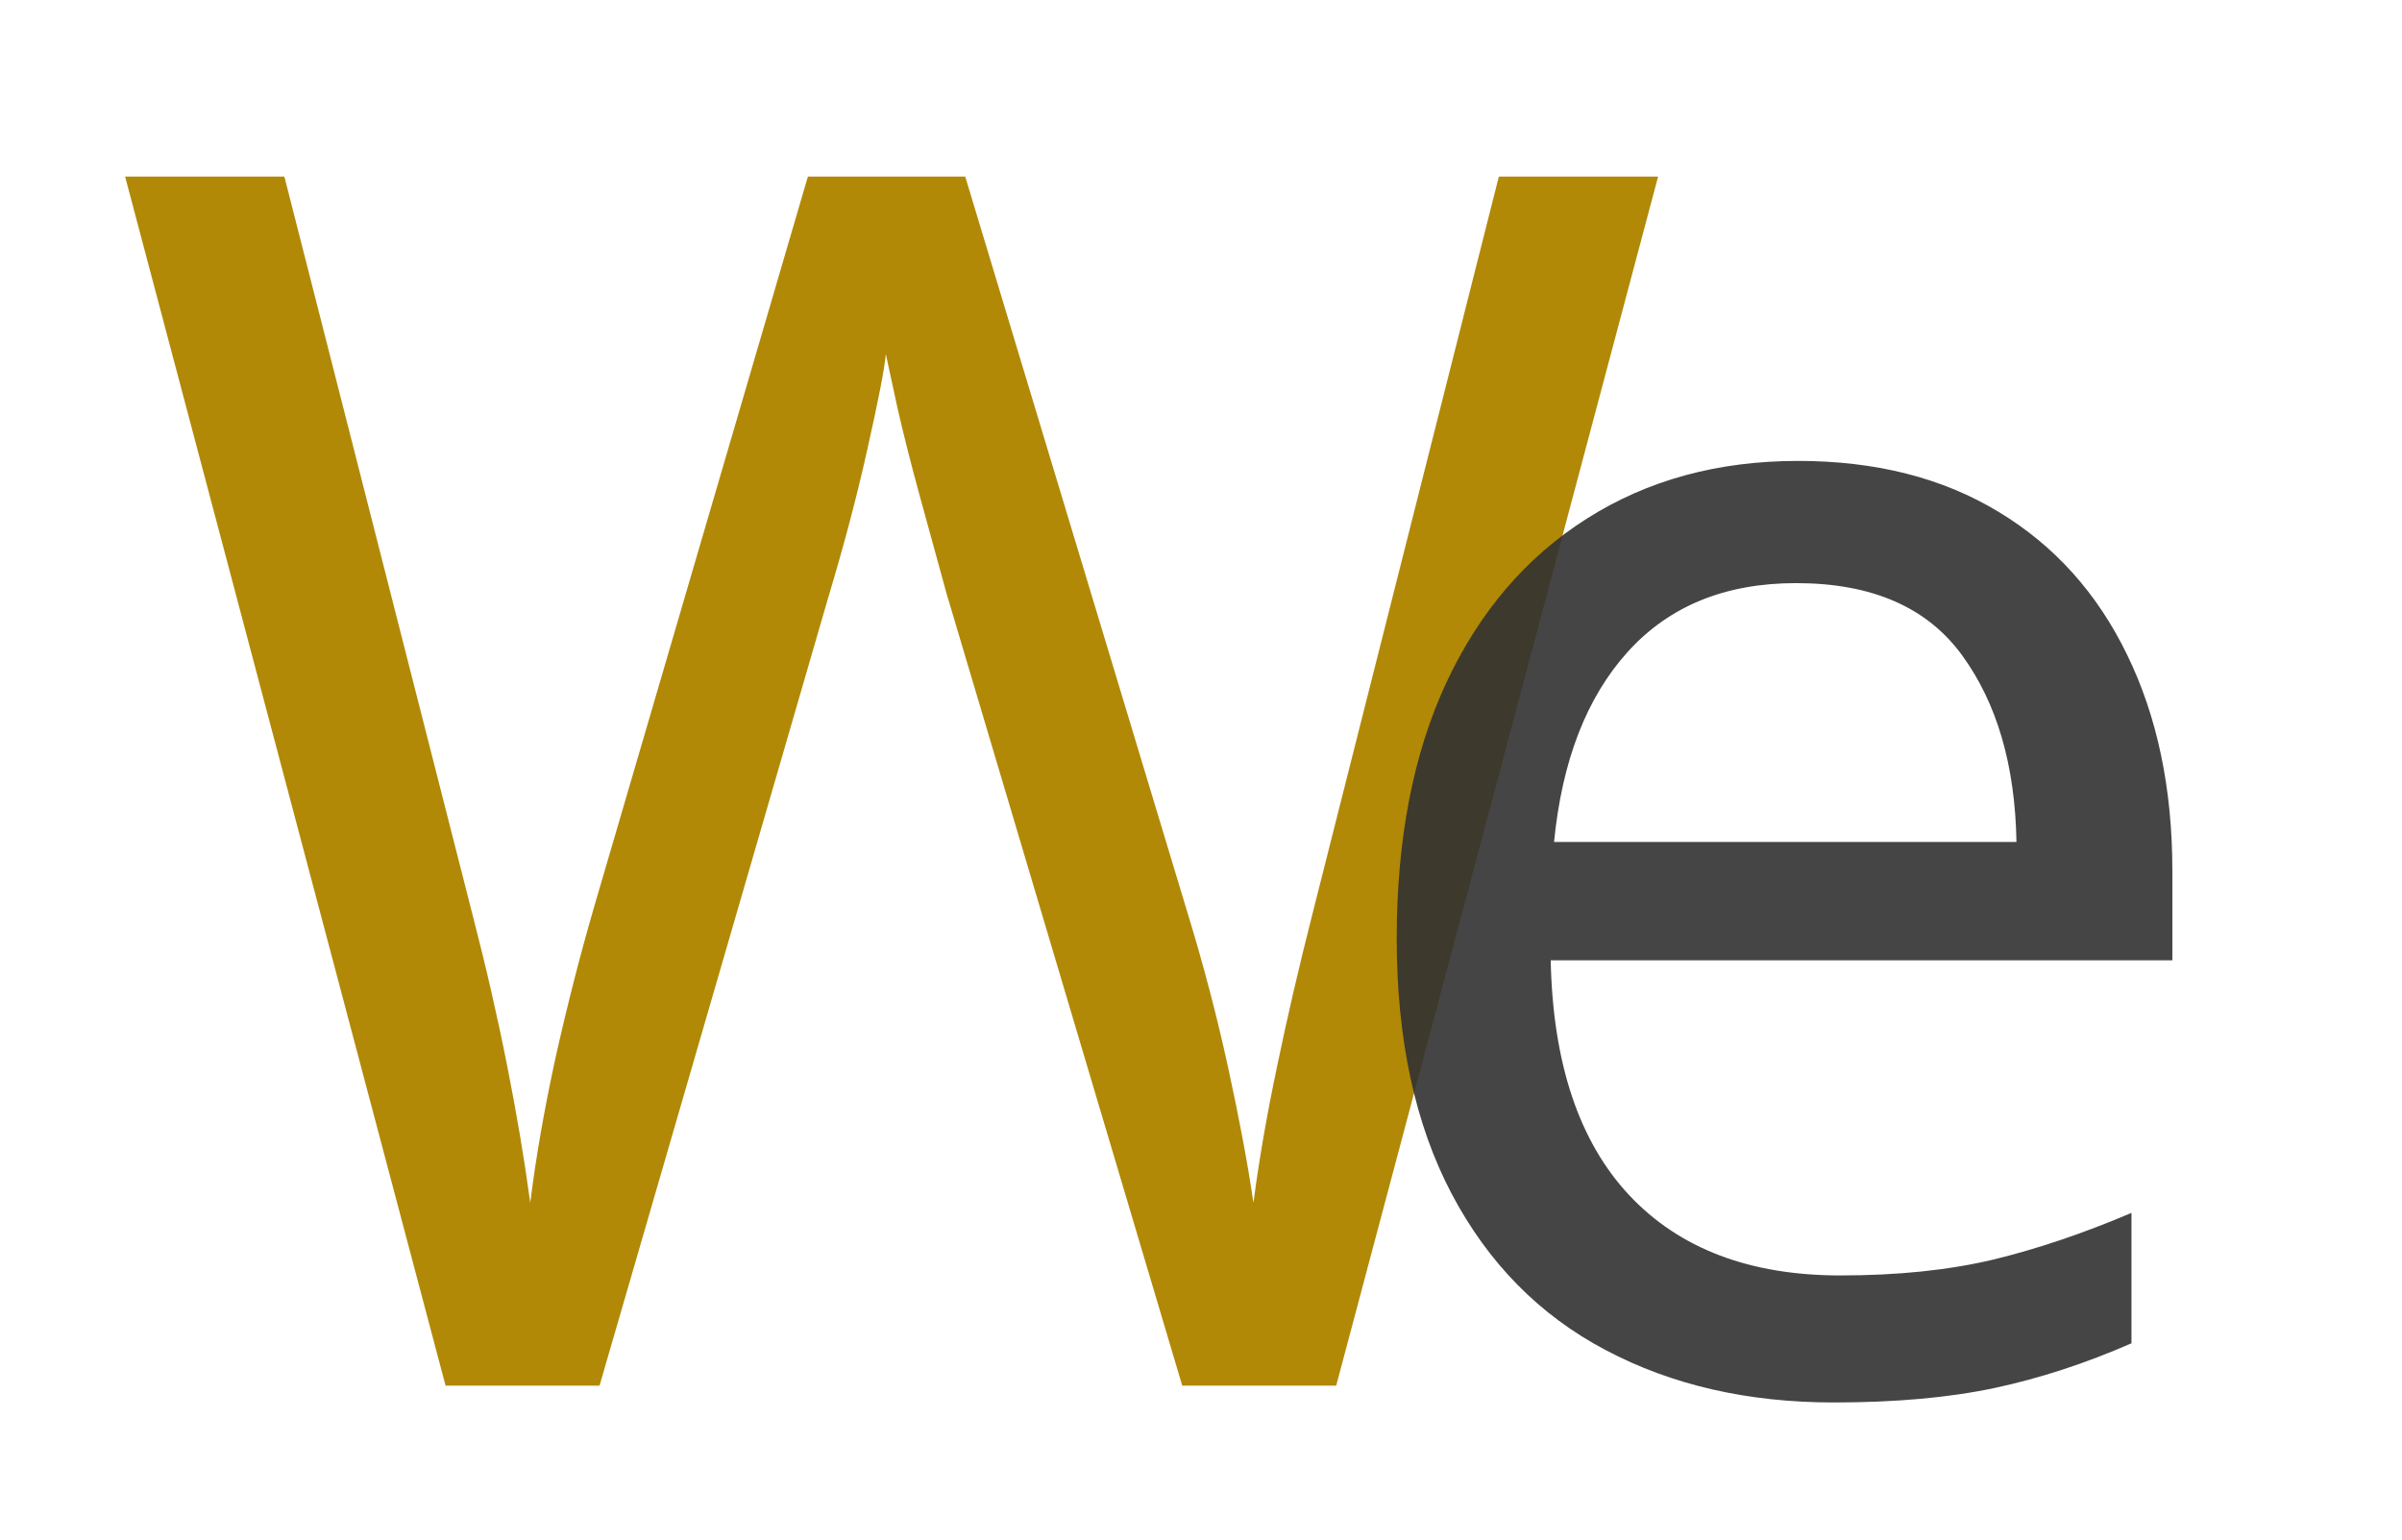
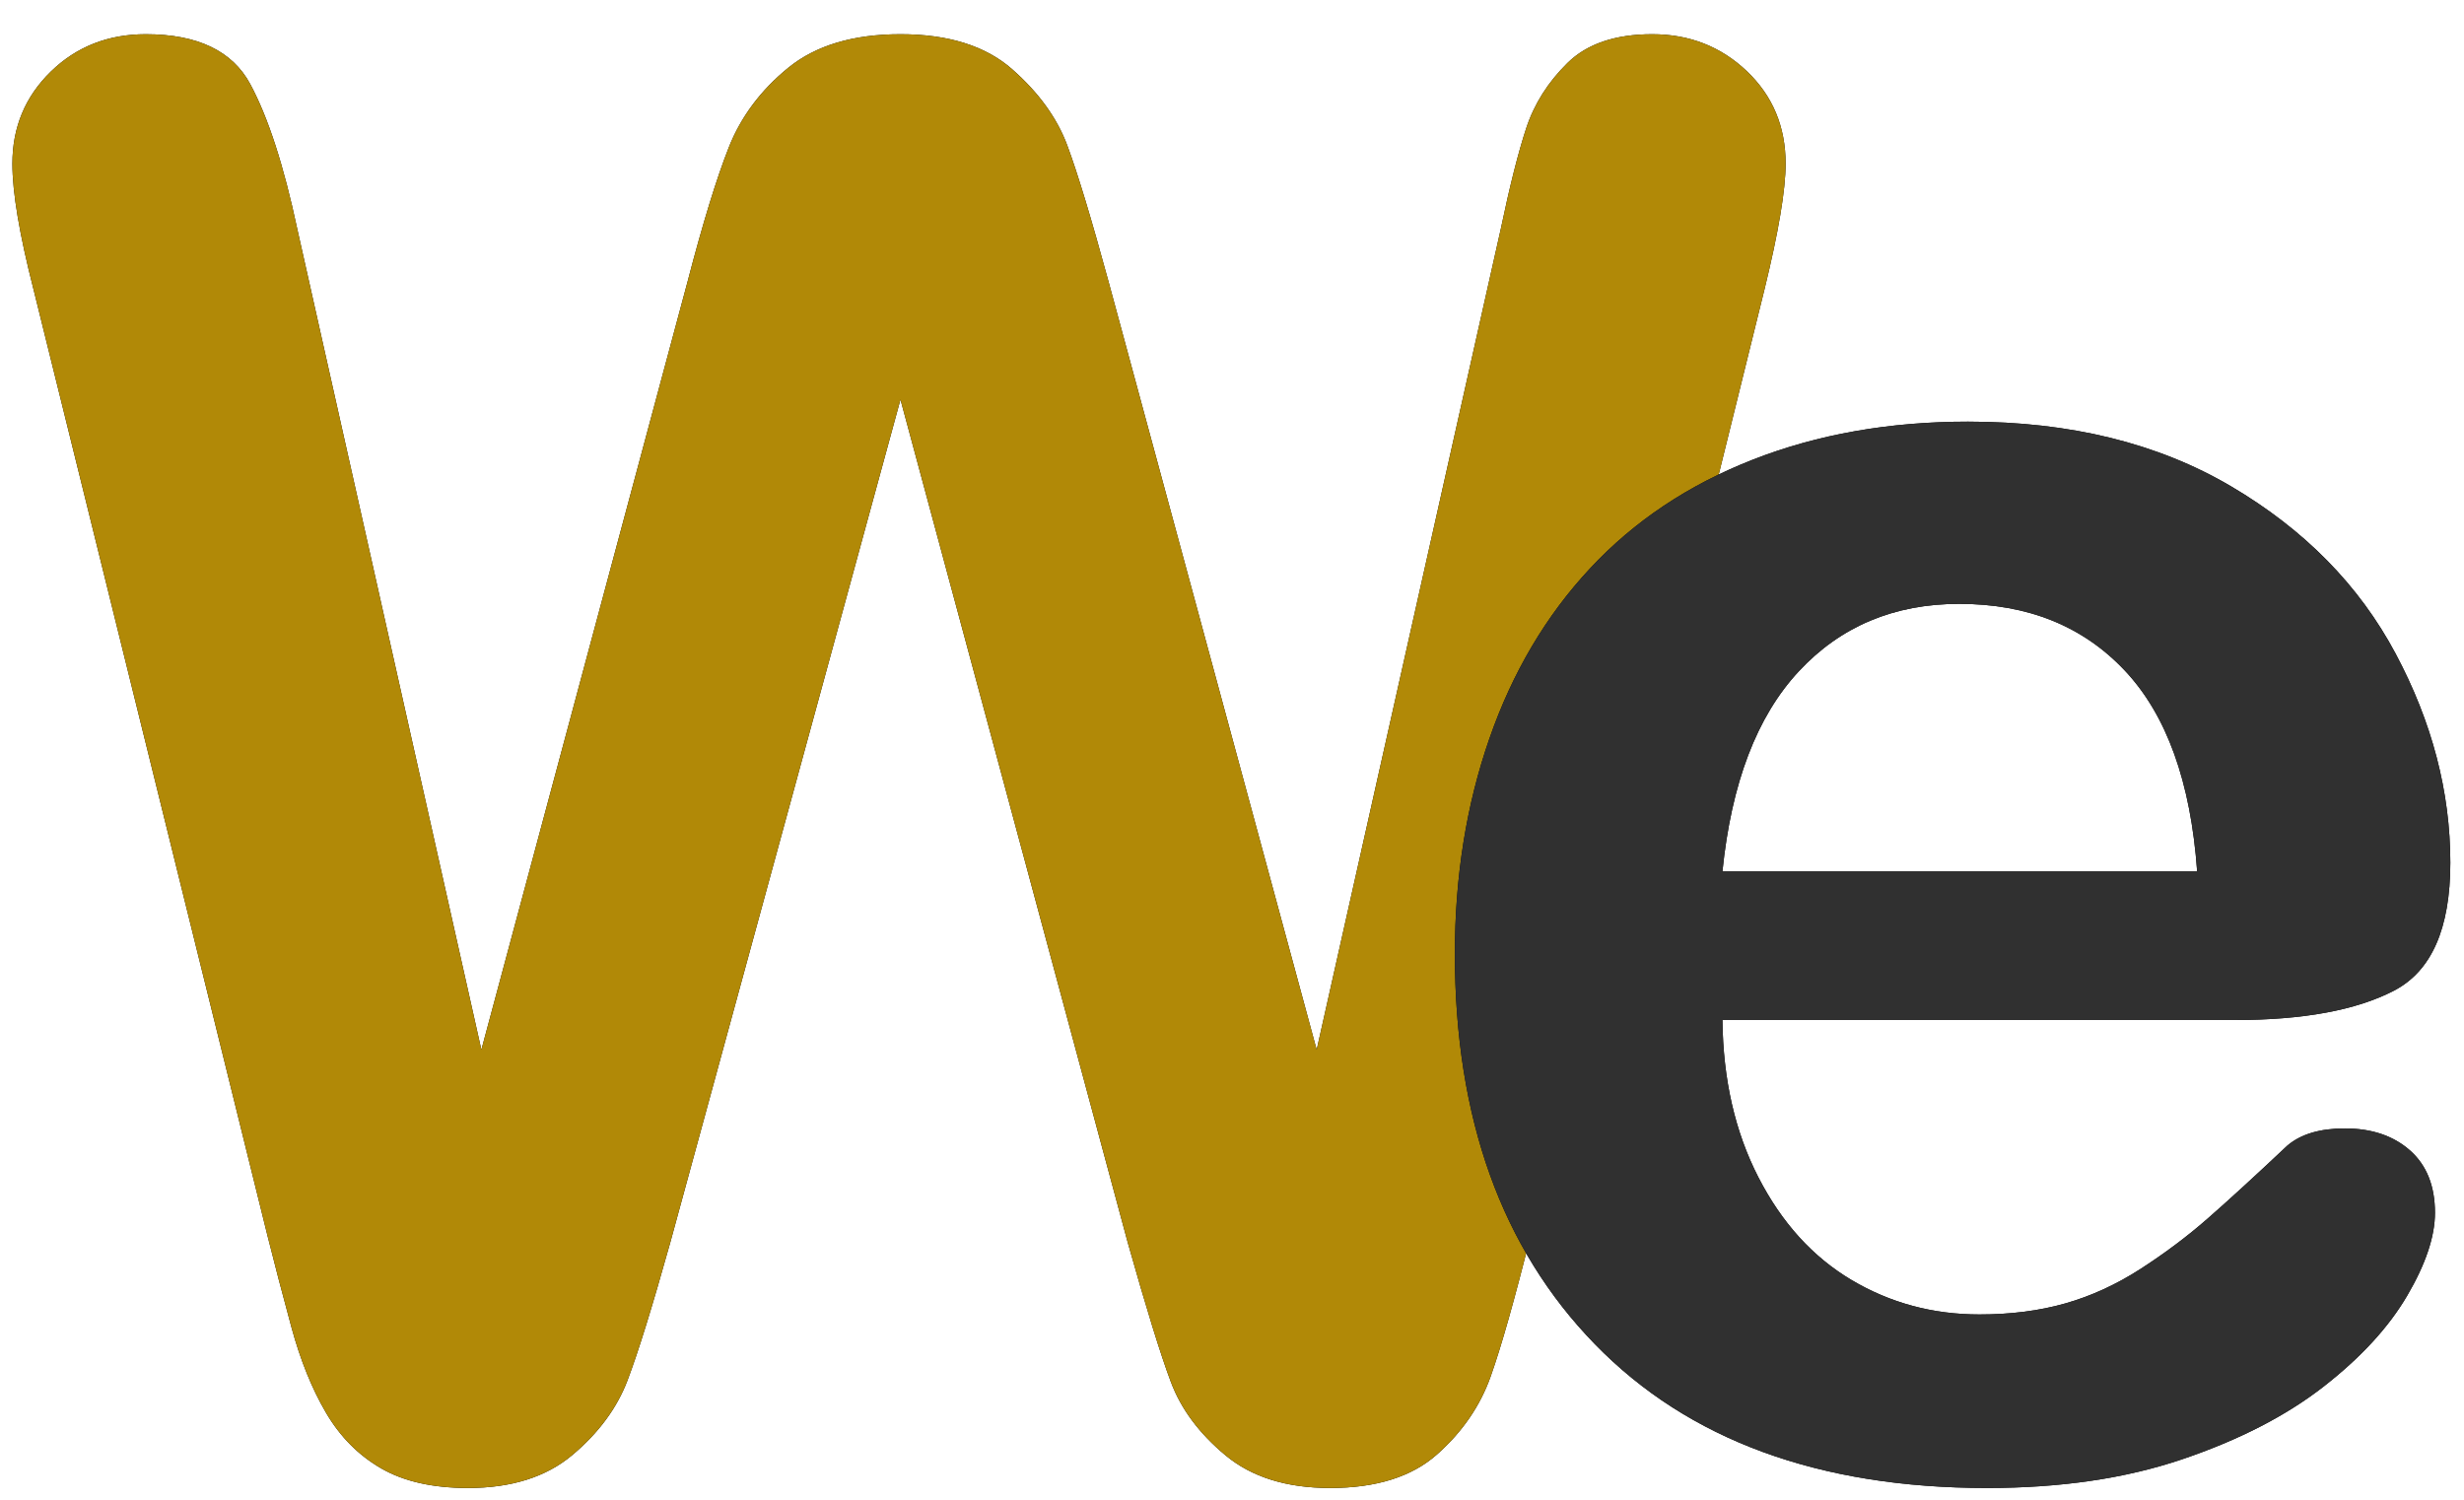
- <svg xmlns="http://www.w3.org/2000/svg" width="78px" height="50px" viewBox="0 0 78 50" version="1.1">
-   <g id="Words-Explorer" stroke="none" stroke-width="1" fill="none" fill-rule="evenodd" font-family="ArialRoundedMTBold, Arial Rounded MT Bold" font-size="55" font-weight="normal">
-     <text id="W" letter-spacing="-0.404" fill="#B18907">
-       <tspan x="3.408" y="45">W</tspan>
-     </text>
-     <text id="E" opacity="0.898" letter-spacing="-0.331" fill="#303030">
-       <tspan x="42.324" y="45">e</tspan>
-     </text>
+ <svg xmlns="http://www.w3.org/2000/svg" xmlns:xlink="http://www.w3.org/1999/xlink" width="69px" height="42px" viewBox="0 0 69 42" version="1.1">
+   <defs>
+     <path d="M31.58,45.796 L25.216,22.19 L18.77,45.796 C18.269,47.587 17.871,48.871 17.575,49.65 C17.28,50.429 16.765,51.127 16.031,51.745 C15.297,52.363 14.321,52.671 13.104,52.671 C12.119,52.671 11.309,52.488 10.673,52.121 C10.038,51.754 9.523,51.235 9.129,50.563 C8.735,49.892 8.413,49.095 8.162,48.173 C7.912,47.251 7.688,46.396 7.491,45.608 L0.938,19.102 C0.544,17.562 0.347,16.39 0.347,15.584 C0.347,14.563 0.706,13.704 1.422,13.006 C2.138,12.308 3.024,11.958 4.08,11.958 C5.531,11.958 6.506,12.424 7.008,13.355 C7.509,14.286 7.948,15.638 8.324,17.41 L13.48,40.398 L19.254,18.887 C19.683,17.24 20.068,15.987 20.409,15.127 C20.749,14.268 21.304,13.525 22.074,12.898 C22.843,12.272 23.891,11.958 25.216,11.958 C26.558,11.958 27.601,12.285 28.344,12.939 C29.087,13.592 29.602,14.304 29.888,15.074 C30.175,15.844 30.56,17.115 31.043,18.887 L36.871,40.398 L42.027,17.41 C42.278,16.211 42.515,15.271 42.739,14.59 C42.963,13.91 43.348,13.301 43.894,12.764 C44.44,12.227 45.232,11.958 46.27,11.958 C47.309,11.958 48.19,12.303 48.916,12.992 C49.641,13.682 50.003,14.546 50.003,15.584 C50.003,16.318 49.806,17.491 49.412,19.102 L42.86,45.608 C42.412,47.399 42.041,48.71 41.745,49.543 C41.45,50.375 40.948,51.105 40.241,51.731 C39.534,52.358 38.536,52.671 37.247,52.671 C36.029,52.671 35.054,52.367 34.32,51.758 C33.586,51.15 33.075,50.465 32.789,49.704 C32.502,48.943 32.1,47.64 31.58,45.796 Z" id="path-1" />
+     <path d="M62.574,39.566 L48.234,39.566 C48.251,41.231 48.587,42.699 49.241,43.97 C49.894,45.241 50.762,46.199 51.846,46.844 C52.929,47.488 54.124,47.811 55.431,47.811 C56.308,47.811 57.109,47.708 57.834,47.502 C58.559,47.296 59.262,46.974 59.943,46.535 C60.623,46.096 61.25,45.626 61.822,45.125 C62.395,44.624 63.138,43.943 64.051,43.084 C64.427,42.762 64.965,42.601 65.663,42.601 C66.415,42.601 67.023,42.806 67.489,43.218 C67.954,43.63 68.187,44.212 68.187,44.964 C68.187,45.626 67.928,46.401 67.408,47.287 C66.889,48.173 66.106,49.024 65.059,49.838 C64.011,50.653 62.695,51.329 61.111,51.866 C59.526,52.403 57.705,52.671 55.646,52.671 C50.937,52.671 47.276,51.329 44.662,48.643 C42.048,45.958 40.741,42.314 40.741,37.713 C40.741,35.547 41.063,33.537 41.708,31.684 C42.352,29.831 43.292,28.242 44.528,26.917 C45.763,25.592 47.285,24.576 49.093,23.869 C50.901,23.162 52.906,22.808 55.109,22.808 C57.973,22.808 60.43,23.412 62.48,24.621 C64.53,25.829 66.066,27.391 67.086,29.307 C68.107,31.223 68.617,33.174 68.617,35.162 C68.617,37.006 68.089,38.201 67.032,38.747 C65.976,39.293 64.49,39.566 62.574,39.566 Z M48.234,35.403 L61.527,35.403 C61.348,32.897 60.672,31.021 59.499,29.777 C58.327,28.533 56.783,27.911 54.867,27.911 C53.041,27.911 51.541,28.542 50.369,29.804 C49.196,31.066 48.484,32.933 48.234,35.403 Z" id="path-2" />
+   </defs>
+   <g id="Page-1" stroke="none" stroke-width="1" fill="none" fill-rule="evenodd">
+     <g id="logo" transform="translate(0, -11)">
+       <g id="W">
+         <use fill="#000000" xlink:href="#path-1" />
+         <use fill="#B18907" xlink:href="#path-1" />
+       </g>
+       <g id="e">
+         <use fill="#000000" xlink:href="#path-2" />
+         <use fill="#303030" xlink:href="#path-2" />
+       </g>
+     </g>
  </g>
</svg>
